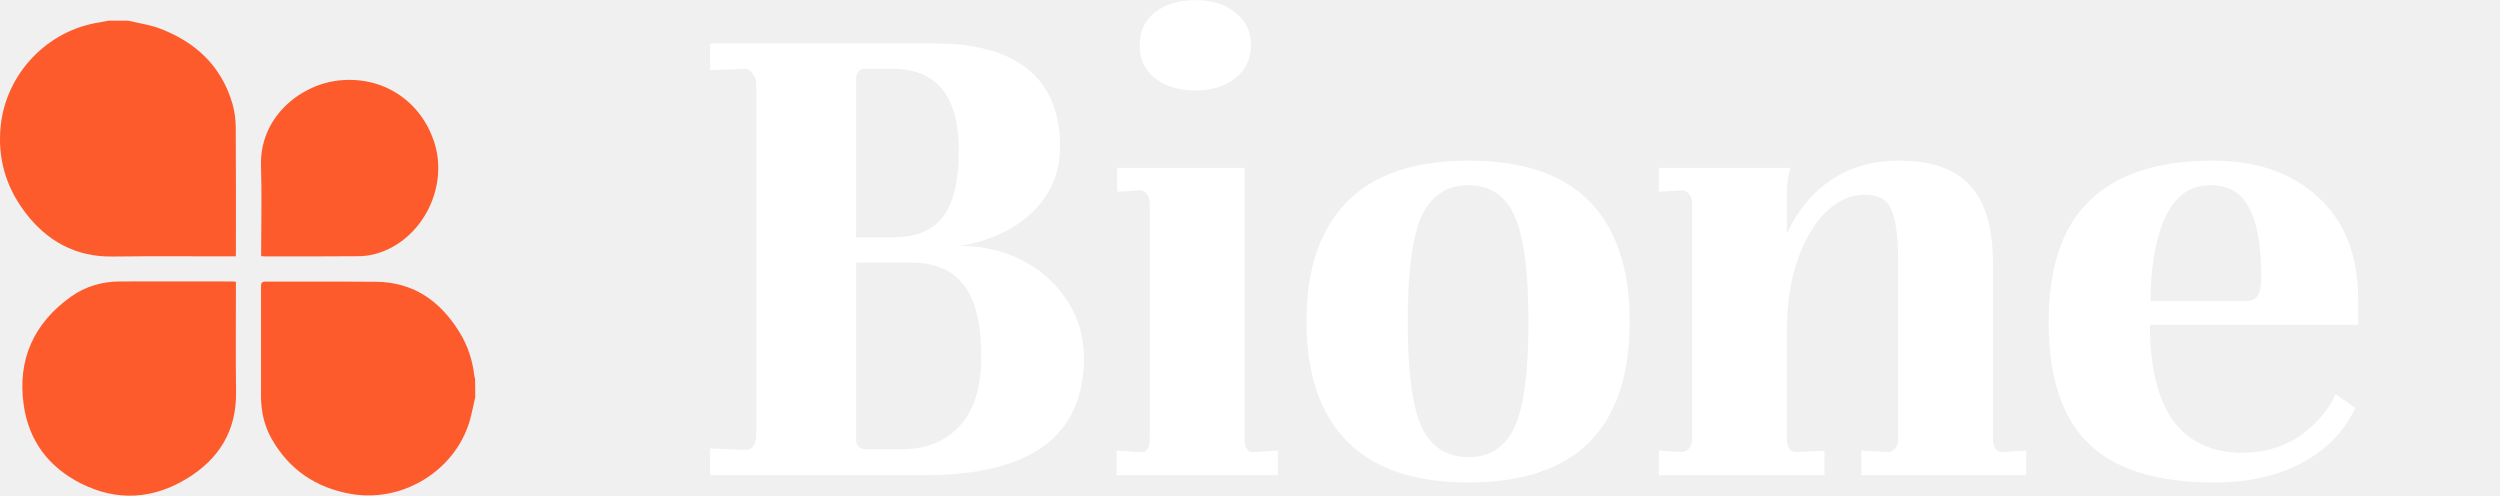
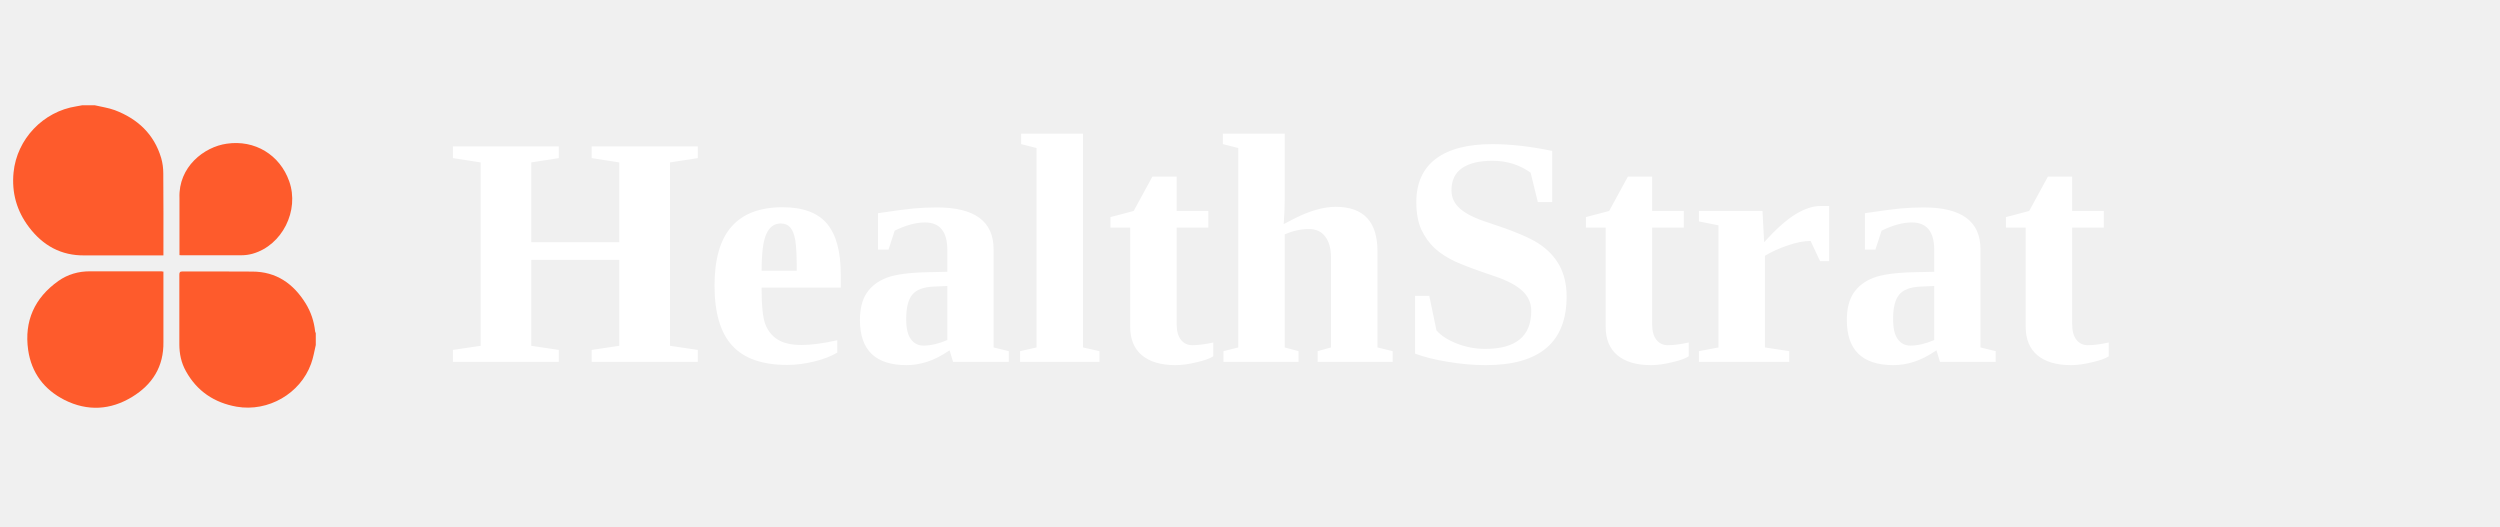
- <svg xmlns="http://www.w3.org/2000/svg" width="121" height="24" viewBox="0 0 121 24" fill="none">
-   <path d="M45.252 2.105C47.235 2.105 48.74 2.525 49.767 3.365C50.794 4.205 51.307 5.453 51.307 7.11C51.307 8.347 50.864 9.397 49.977 10.26C49.114 11.1 47.947 11.648 46.477 11.905C47.574 11.905 48.577 12.138 49.487 12.605C50.397 13.072 51.12 13.725 51.657 14.565C52.194 15.382 52.462 16.303 52.462 17.33C52.462 21.11 49.884 23 44.727 23H34.367V21.705L36.047 21.775C36.42 21.775 36.607 21.518 36.607 21.005V4.03C36.607 3.867 36.549 3.715 36.432 3.575C36.339 3.412 36.199 3.33 36.012 3.33L34.367 3.4V2.105H45.252ZM41.857 3.33C41.624 3.33 41.484 3.47 41.437 3.75V11.485H43.257C44.33 11.485 45.124 11.158 45.637 10.505C46.15 9.828 46.407 8.755 46.407 7.285C46.407 4.648 45.334 3.33 43.187 3.33H41.857ZM41.437 12.71V21.285C41.437 21.588 41.6 21.74 41.927 21.74H43.642C44.832 21.74 45.765 21.367 46.442 20.62C47.142 19.873 47.492 18.753 47.492 17.26C47.492 15.673 47.212 14.518 46.652 13.795C46.092 13.072 45.24 12.71 44.097 12.71H41.437ZM57.854 0.005C58.647 0.005 59.289 0.203 59.779 0.6C60.292 0.997 60.549 1.522 60.549 2.175C60.549 2.852 60.292 3.388 59.779 3.785C59.289 4.182 58.647 4.38 57.854 4.38C57.06 4.38 56.407 4.182 55.894 3.785C55.404 3.388 55.159 2.852 55.159 2.175C55.159 1.522 55.404 0.997 55.894 0.6C56.407 0.203 57.06 0.005 57.854 0.005ZM60.234 21.215C60.234 21.682 60.386 21.903 60.689 21.88L61.844 21.81V23H54.039V21.81L55.194 21.88H55.264C55.52 21.88 55.649 21.658 55.649 21.215V9.91C55.649 9.513 55.509 9.28 55.229 9.21L54.074 9.28V8.125H60.234V21.215ZM63.233 15.545C63.233 13.025 63.886 11.1 65.193 9.77C66.5 8.44 68.46 7.775 71.073 7.775C73.71 7.775 75.67 8.44 76.953 9.77C78.237 11.1 78.878 13.025 78.878 15.545C78.878 20.748 76.276 23.35 71.073 23.35C68.46 23.35 66.5 22.685 65.193 21.355C63.886 20.025 63.233 18.088 63.233 15.545ZM68.133 15.615C68.133 17.972 68.355 19.652 68.798 20.655C69.265 21.635 70.023 22.125 71.073 22.125C72.123 22.125 72.87 21.635 73.313 20.655C73.757 19.675 73.978 17.995 73.978 15.615C73.978 13.188 73.757 11.473 73.313 10.47C72.87 9.467 72.123 8.965 71.073 8.965C70.023 8.965 69.265 9.467 68.798 10.47C68.355 11.473 68.133 13.188 68.133 15.615ZM98.069 21.81V23H90.089V21.81L91.419 21.88C91.722 21.81 91.874 21.588 91.874 21.215V12.745C91.874 11.532 91.769 10.68 91.559 10.19C91.372 9.677 90.929 9.42 90.229 9.42C89.622 9.42 89.027 9.677 88.444 10.19C87.884 10.703 87.417 11.462 87.044 12.465C86.671 13.468 86.484 14.67 86.484 16.07V21.215C86.484 21.658 86.635 21.88 86.939 21.88L88.304 21.81V23H80.289V21.81L81.444 21.88C81.747 21.81 81.899 21.588 81.899 21.215V9.91C81.899 9.513 81.747 9.28 81.444 9.21L80.289 9.28V8.125H86.659C86.542 8.475 86.484 8.883 86.484 9.35V11.31C86.997 10.19 87.709 9.327 88.619 8.72C89.552 8.09 90.649 7.775 91.909 7.775C93.496 7.775 94.65 8.183 95.374 9C96.097 9.793 96.459 11.053 96.459 12.78V21.215C96.459 21.658 96.611 21.88 96.914 21.88L98.069 21.81ZM107.101 7.775C109.224 7.775 110.916 8.358 112.176 9.525C113.459 10.668 114.113 12.302 114.136 14.425V15.72H104.056C104.056 17.727 104.418 19.255 105.141 20.305C105.888 21.355 106.996 21.892 108.466 21.915C109.563 21.915 110.508 21.647 111.301 21.11C112.094 20.55 112.678 19.873 113.051 19.08L113.996 19.745C113.459 20.888 112.596 21.775 111.406 22.405C110.239 23.035 108.828 23.35 107.171 23.35C104.394 23.35 102.364 22.72 101.081 21.46C99.798 20.2 99.156 18.252 99.156 15.615C99.156 12.932 99.821 10.96 101.151 9.7C102.481 8.417 104.464 7.775 107.101 7.775ZM106.996 8.965C105.993 8.965 105.258 9.49 104.791 10.54C104.324 11.567 104.091 12.908 104.091 14.565H108.746C108.979 14.565 109.154 14.483 109.271 14.32C109.388 14.157 109.446 13.853 109.446 13.41C109.446 11.893 109.248 10.773 108.851 10.05C108.478 9.327 107.859 8.965 106.996 8.965Z" fill="white" />
-   <path d="M6.198 1C6.703 1.122 7.23 1.191 7.719 1.374C9.461 2.03 10.714 3.19 11.249 5.014C11.356 5.388 11.41 5.792 11.41 6.181C11.425 8.211 11.417 10.234 11.417 12.263C11.417 12.302 11.41 12.34 11.41 12.408C11.318 12.408 11.234 12.408 11.15 12.408C9.247 12.408 7.345 12.393 5.442 12.416C3.639 12.439 2.248 11.653 1.201 10.257C0.276 9.028 -0.121 7.647 0.032 6.113C0.284 3.572 2.286 1.465 4.815 1.084C4.96 1.061 5.106 1.031 5.251 1C5.572 1 5.885 1 6.198 1Z" fill="#FE5B2C" />
-   <path d="M23.002 19.223C22.887 19.696 22.811 20.192 22.643 20.65C21.817 22.916 19.38 24.32 16.996 23.908C15.292 23.611 13.978 22.726 13.13 21.207C12.778 20.574 12.633 19.879 12.633 19.162C12.633 17.399 12.633 15.636 12.633 13.866C12.633 13.683 12.679 13.629 12.87 13.629C14.635 13.637 16.4 13.622 18.173 13.637C19.999 13.645 21.298 14.56 22.23 16.064C22.635 16.712 22.872 17.43 22.956 18.185C22.964 18.239 22.987 18.284 22.994 18.33C23.002 18.62 23.002 18.918 23.002 19.223Z" fill="#FE5B2C" />
-   <path d="M11.418 13.637C11.418 13.736 11.418 13.82 11.418 13.904C11.418 15.598 11.402 17.3 11.425 18.994C11.448 20.856 10.592 22.222 9.049 23.161C7.398 24.168 5.656 24.275 3.914 23.397C2.355 22.611 1.392 21.329 1.148 19.605C0.834 17.414 1.629 15.644 3.44 14.354C4.151 13.851 4.961 13.622 5.824 13.622C7.643 13.614 9.461 13.622 11.28 13.622C11.31 13.629 11.341 13.637 11.418 13.637Z" fill="#FE5B2C" />
-   <path d="M12.64 12.393C12.64 12.286 12.64 12.202 12.64 12.111C12.64 10.76 12.678 9.402 12.633 8.051C12.548 5.678 14.512 4.159 16.239 3.915C18.363 3.61 20.274 4.755 20.984 6.784C21.771 9.005 20.449 11.638 18.211 12.279C17.936 12.355 17.637 12.401 17.347 12.401C15.826 12.416 14.306 12.409 12.785 12.409C12.755 12.401 12.716 12.401 12.64 12.393Z" fill="#FE5B2C" />
+ <svg xmlns="http://www.w3.org/2000/svg" width="190" height="40" viewBox="0 0 190 40" fill="none" role="img" aria-label="HealthStrat">
+   <g fill="#FE5B2C">
+     <path d="M7.2 8c.5.12 1.03.19 1.52.37 1.74.66 2.99 1.82 3.53 3.64.11.38.16.78.16 1.17.02 2.03.01 4.05.01 6.08v.15H6.44c-1.8.03-3.19-.76-4.24-2.15C1.27 16.03.88 14.65 1.03 13.11 1.28 10.57 3.28 8.47 5.81 8.08L6.25 8h.95Z" />
+     <path d="M24 26.22c-.11.48-.19.97-.36 1.43-.82 2.27-3.26 3.67-5.65 3.26-1.7-.3-3.02-1.18-3.86-2.7-.36-.64-.5-1.33-.5-2.05v-5.29c0-.18.05-.24.24-.24 1.76.01 3.53-.01 5.3.01 1.83 0 3.13.92 4.06 2.42.4.65.64 1.37.72 2.13.01.05.04.09.05.14v.89Z" />
+     <path d="M12.42 20.64v5.35c.03 1.86-.83 3.23-2.37 4.17-1.65 1.01-3.4 1.11-5.14.24-1.56-.79-2.52-2.07-2.77-3.8-.31-2.19.48-3.96 2.3-5.25.71-.5 1.52-.73 2.38-.73h5.46c.03.01.06.02.14.02Z" />
+     <path d="M13.64 19.39v-4.34c-.09-2.37 1.87-3.89 3.6-4.13 2.12-.31 4.03.84 4.74 2.86.79 2.22-.53 4.86-2.77 5.5-.28.08-.58.12-.87.12H13.78c-.03 0-.07 0-.14-.01Z" />
+   </g>
+   <text x="34" y="27.5" fill="#FFFFFF" font-family="Georgia, 'Times New Roman', serif" font-size="25" font-weight="700">HealthStrat</text>
</svg>
